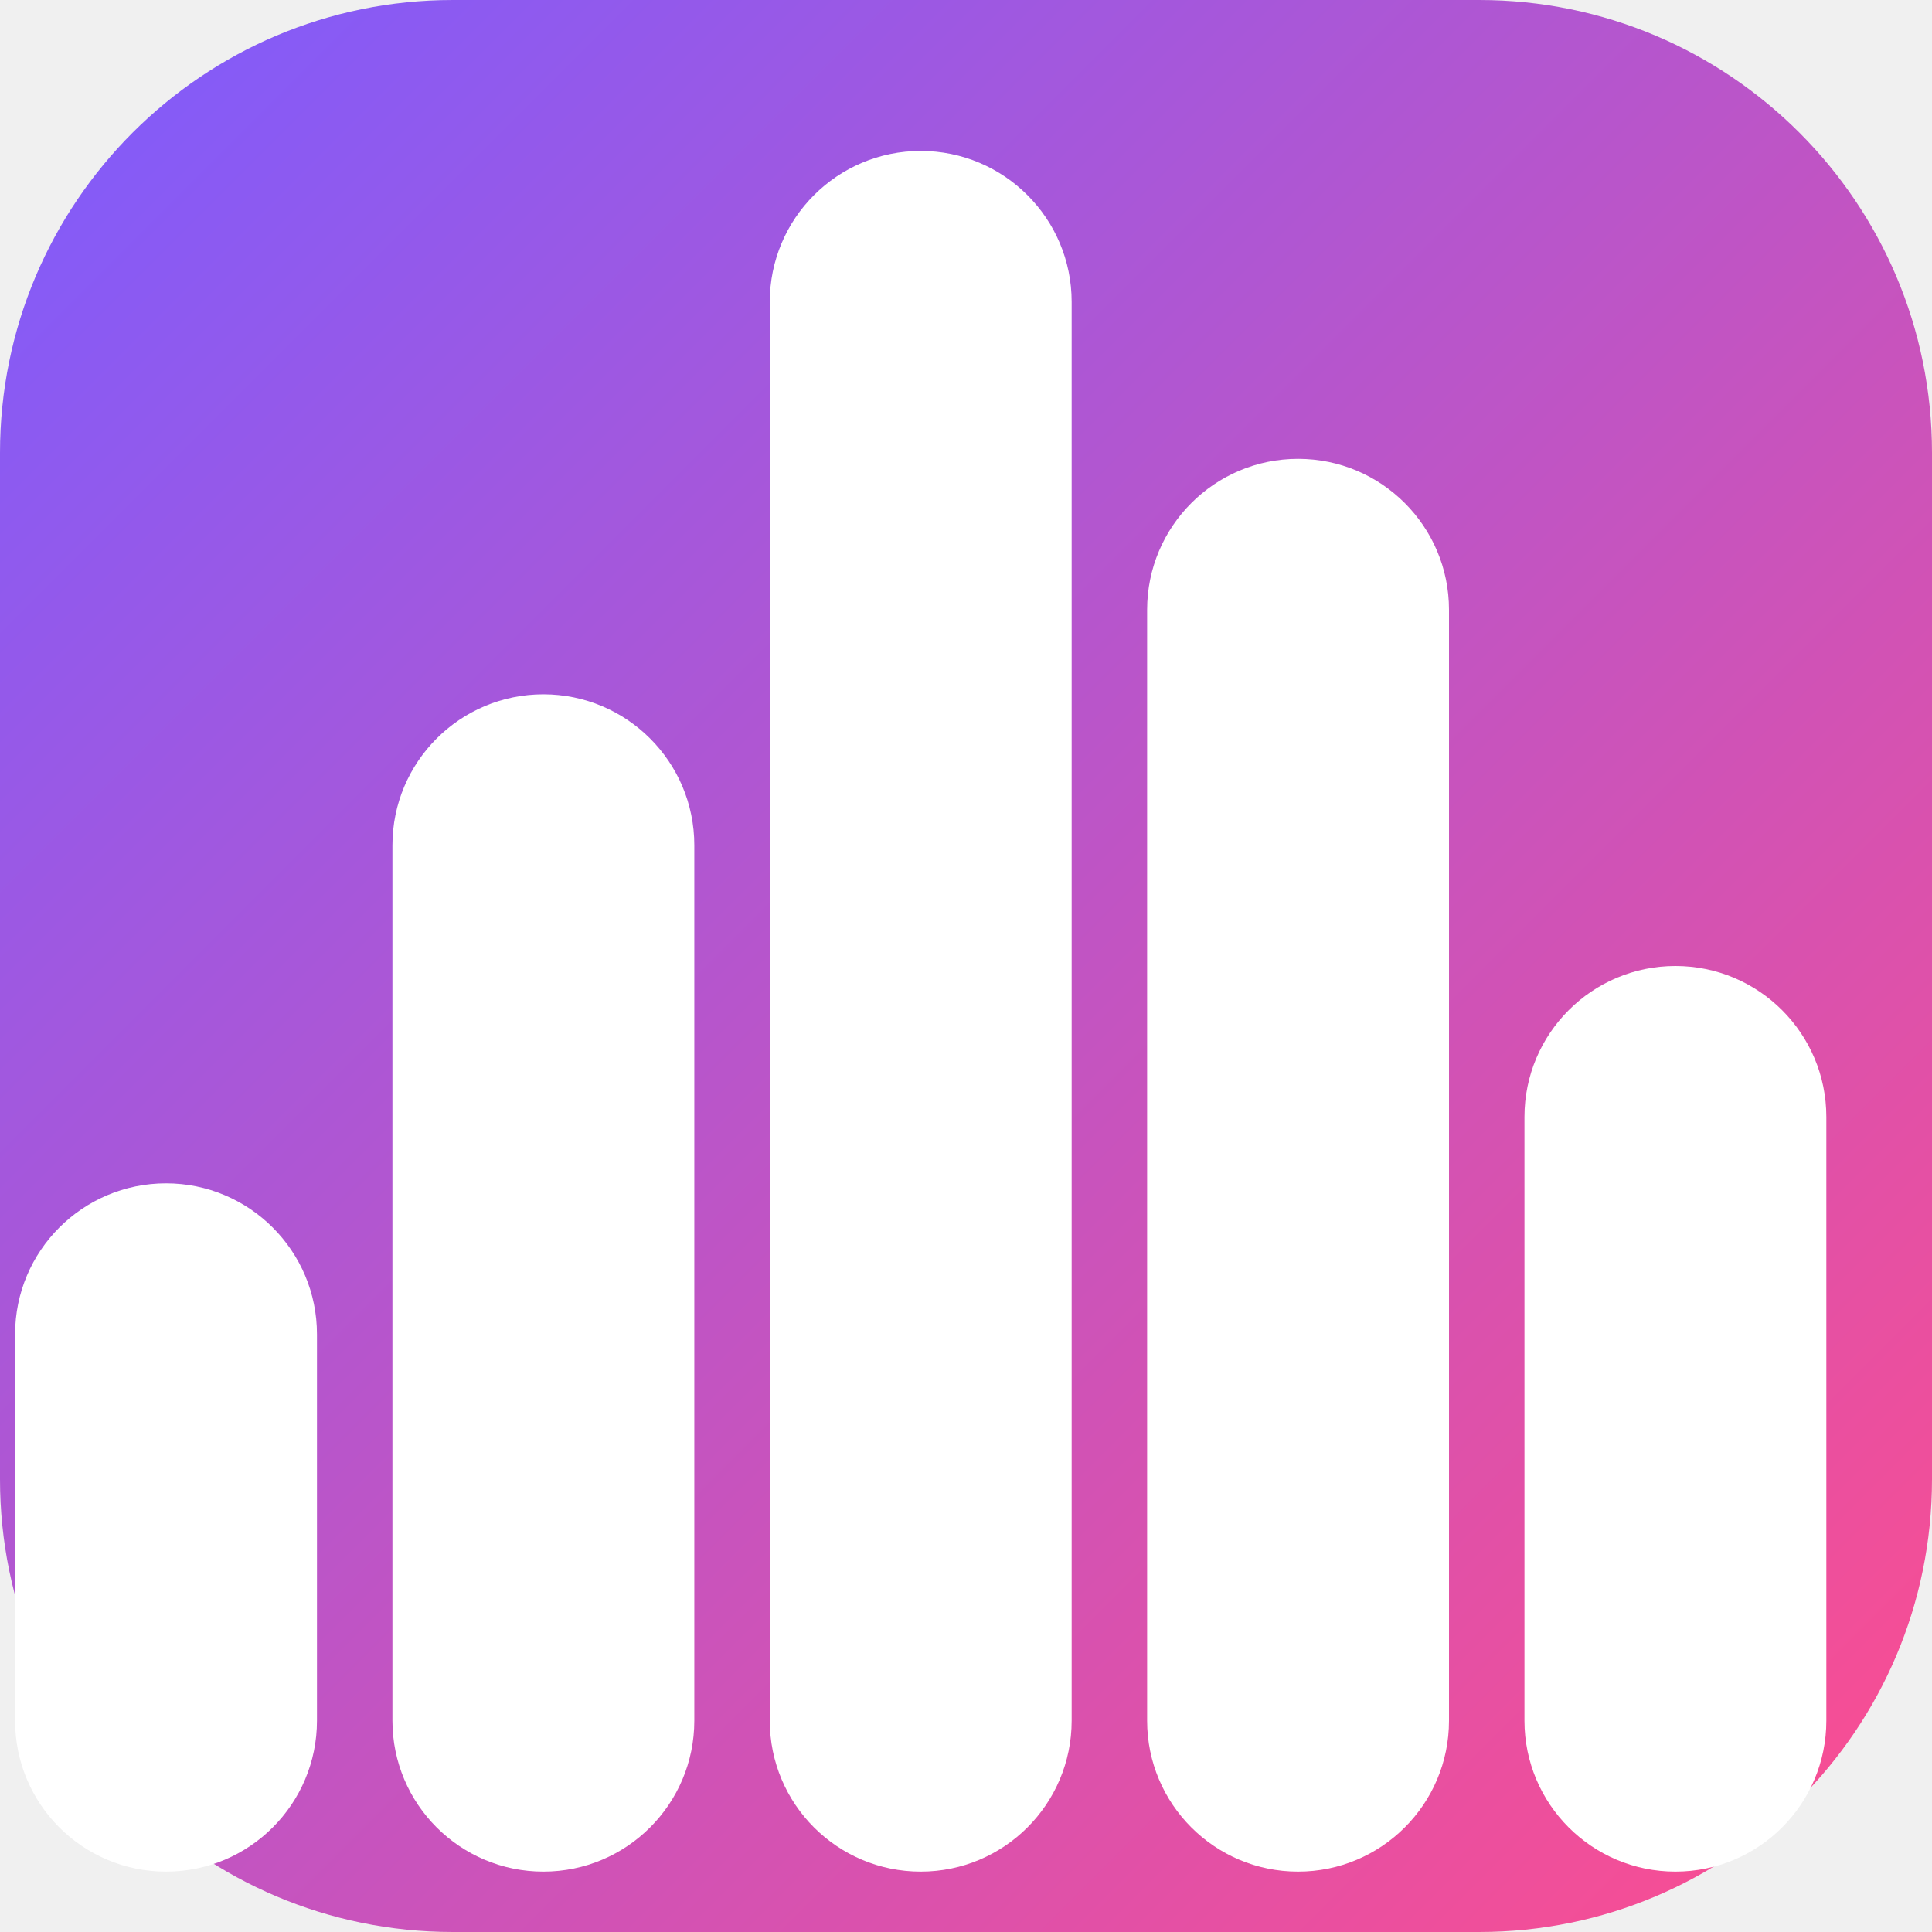
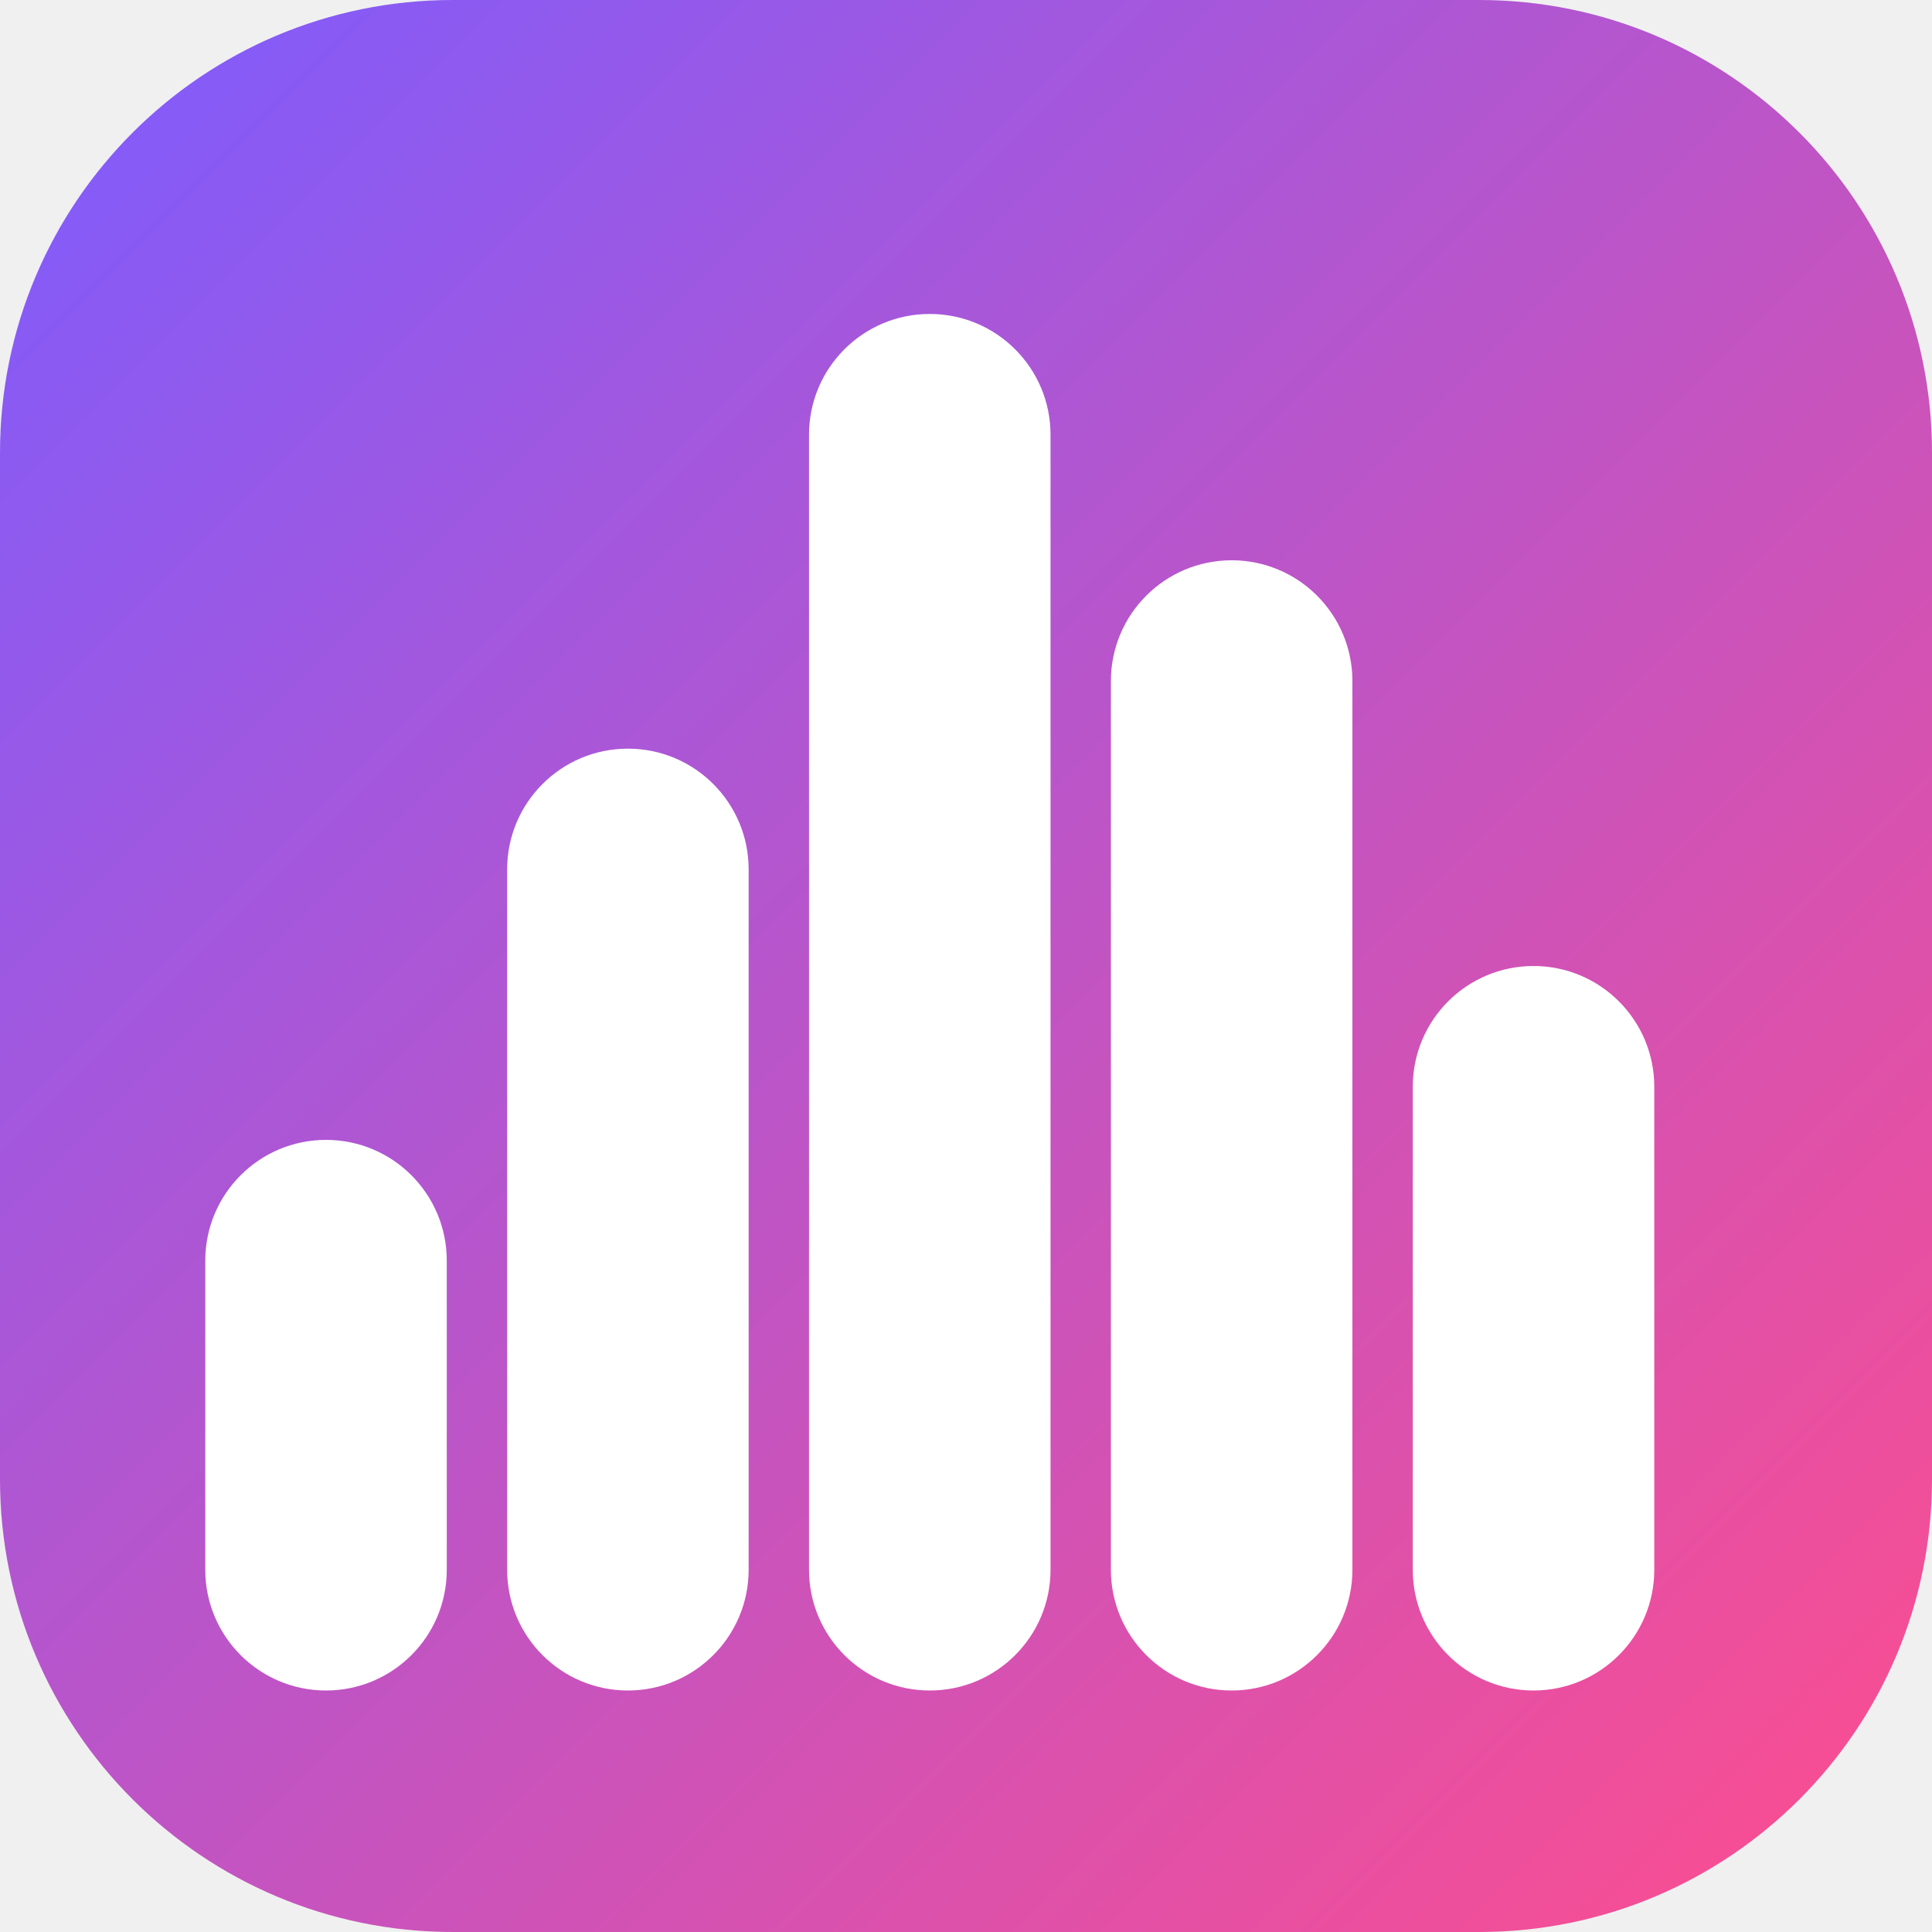
<svg xmlns="http://www.w3.org/2000/svg" viewBox="0 0 64 64" role="img" aria-label="Pulse">
  <defs>
    <linearGradient id="g" x1="0" y1="0" x2="1" y2="1">
      <stop offset="0" stop-color="#7c5cff" />
      <stop offset="1" stop-color="#ff4d8d" />
    </linearGradient>
  </defs>
  <rect width="64" height="64" rx="15" fill="url(#g)" />
-   <g fill="#fff">
+   <g fill="#fff" transform="translate(32,32) scale(0.8) translate(-32,-32)">
    <rect x="0.5" y="39.2" width="10" height="22.8" rx="5" />
    <rect x="13" y="23" width="10" height="39" rx="5" />
    <rect x="25.5" y="5" width="10" height="57" rx="5" />
    <rect x="38" y="15.2" width="10" height="46.8" rx="5" />
    <rect x="50.5" y="32" width="10" height="30" rx="5" />
  </g>
</svg>
